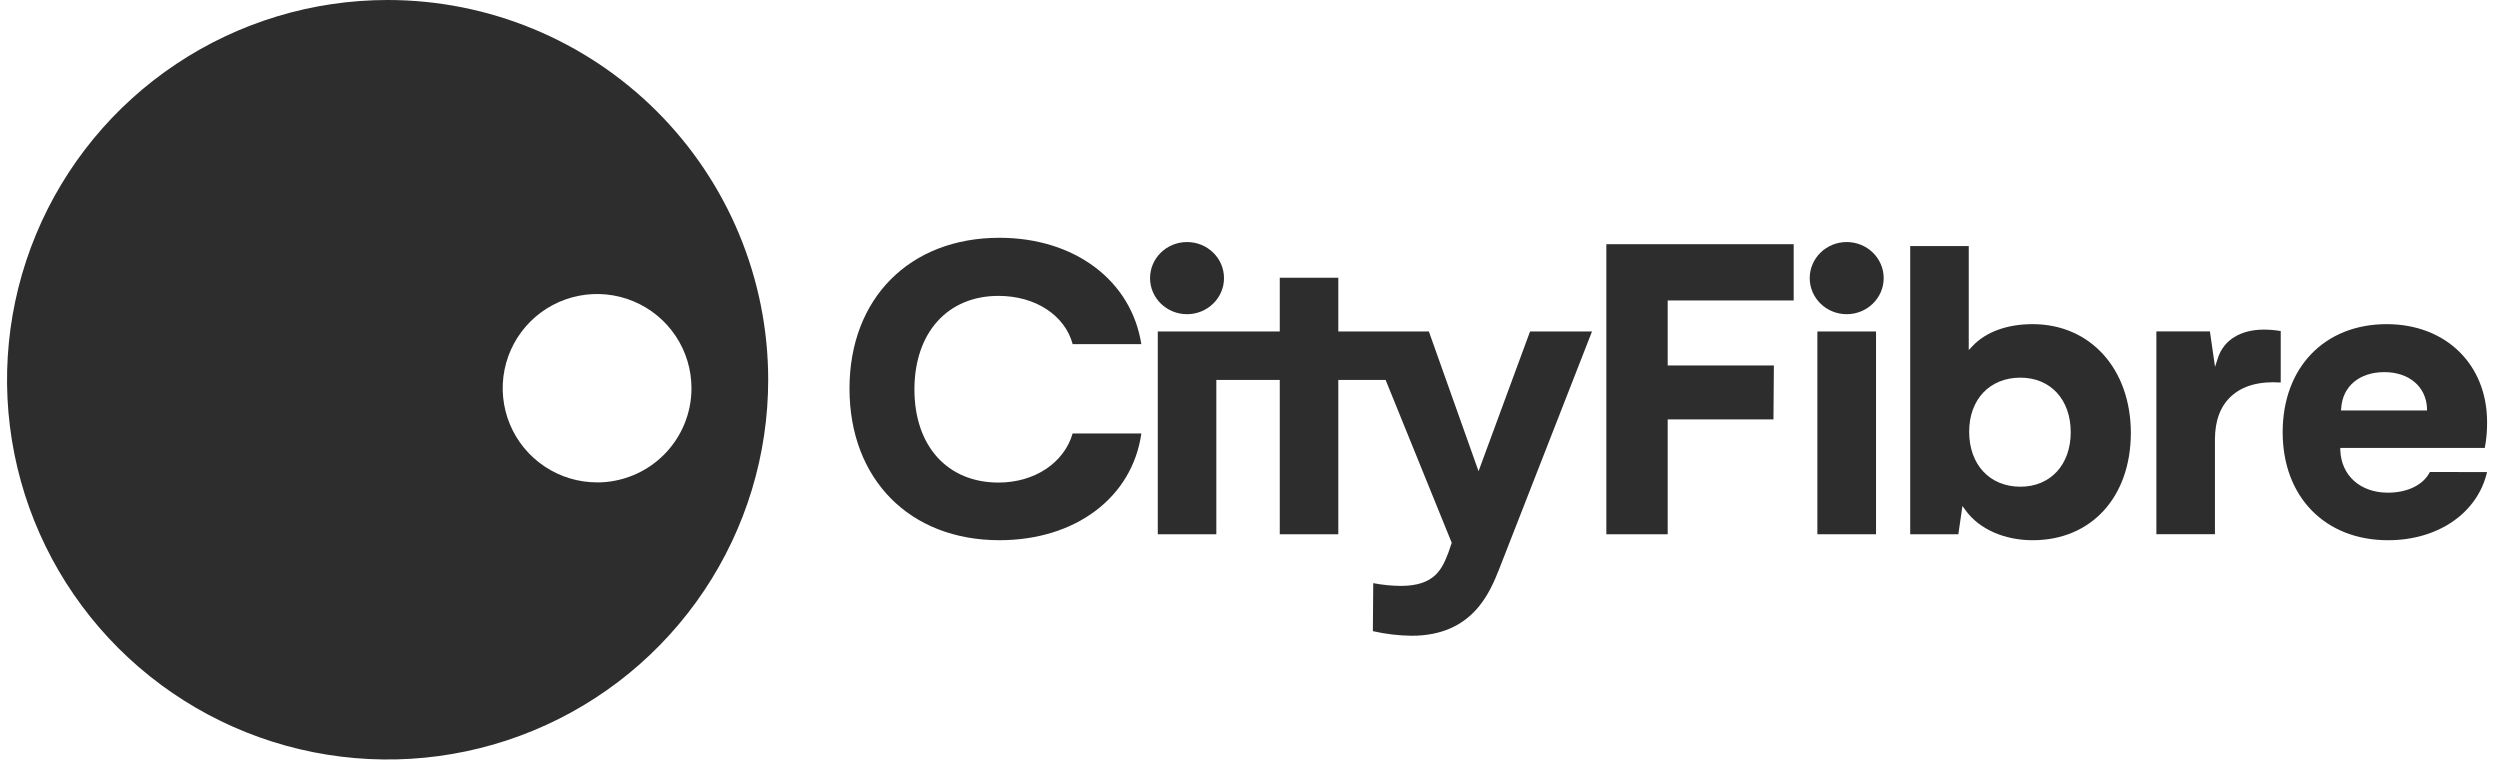
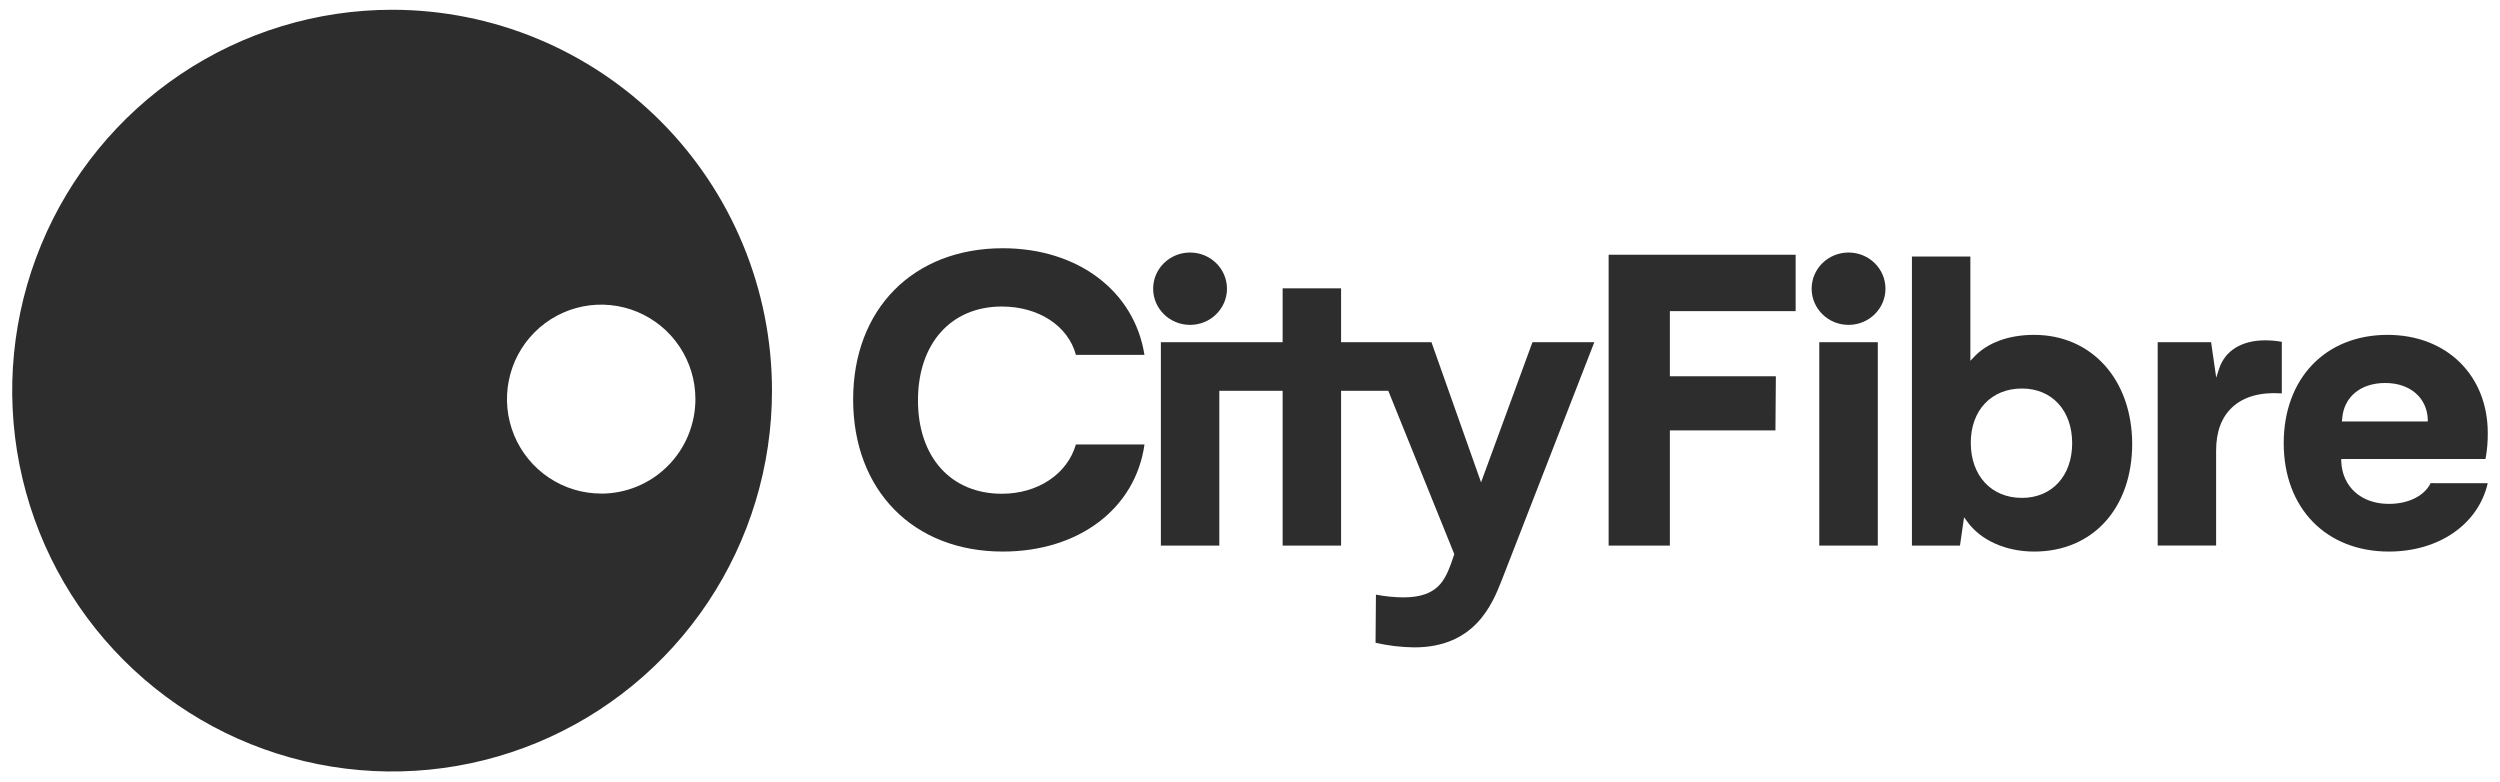
- <svg xmlns="http://www.w3.org/2000/svg" width="158" height="48" viewBox="0 0 158 48" fill="none">
-   <path d="M67.791 27.394C67.251 29.255 65.384 30.498 63.105 30.498C59.878 30.498 57.792 28.191 57.792 24.614C57.792 21.037 59.878 18.7 63.105 18.7C65.433 18.7 67.3 19.92 67.792 21.748H72.132C71.496 17.721 67.912 15.028 63.162 15.028C57.494 15.028 53.688 18.857 53.688 24.555C53.688 30.289 57.494 34.141 63.162 34.141C67.974 34.141 71.559 31.437 72.134 27.394H67.791Z" fill="#2D2D2D" />
-   <path d="M100.615 20.949H96.699L93.444 29.78L90.305 20.949H84.581V17.554H80.881V20.949H73.172V33.764H76.872V24.012H80.881V33.764H84.581V24.012H87.571L91.749 34.304L91.534 34.934C91.148 35.92 90.713 37.029 88.53 37.029C87.946 37.024 87.363 36.966 86.789 36.855L86.765 39.889C87.568 40.072 88.389 40.17 89.213 40.18C93.068 40.18 94.158 37.441 94.745 35.971L100.615 20.949Z" fill="#2D2D2D" />
-   <path d="M75.02 19.857C76.311 19.857 77.357 18.836 77.357 17.577C77.357 16.318 76.311 15.297 75.02 15.297C73.729 15.297 72.683 16.318 72.683 17.577C72.683 18.836 73.729 19.857 75.02 19.857Z" fill="#2D2D2D" />
-   <path d="M116.711 19.857C118.002 19.857 119.049 18.836 119.049 17.577C119.049 16.318 118.002 15.297 116.711 15.297C115.421 15.297 114.374 16.318 114.374 17.577C114.374 18.836 115.421 19.857 116.711 19.857Z" fill="#2D2D2D" />
-   <path d="M112.109 23.097H105.398V18.991H113.361V15.435H101.521V33.764H105.398V26.508H112.083L112.109 23.097Z" fill="#2D2D2D" />
-   <path d="M118.565 20.949H114.858V33.765H118.565V20.949Z" fill="#2D2D2D" />
-   <path d="M128.46 20.486C126.855 20.486 125.507 20.975 124.664 21.871L124.425 22.122V15.551H120.725V33.765H123.767L124.026 31.979L124.226 32.254C125.08 33.435 126.665 34.142 128.466 34.142C132.176 34.142 134.67 31.409 134.67 27.343C134.657 23.305 132.105 20.486 128.46 20.486ZM127.689 30.76C125.751 30.76 124.451 29.363 124.451 27.285C124.451 25.24 125.753 23.868 127.689 23.868C129.592 23.868 130.87 25.252 130.87 27.314C130.87 29.375 129.587 30.76 127.689 30.76Z" fill="#2D2D2D" />
-   <path d="M144.142 24.175V20.923C143.792 20.863 143.439 20.832 143.084 20.831C141.606 20.831 140.545 21.483 140.173 22.622L139.99 23.185L139.666 20.946H136.283V33.762H139.984V27.779C139.984 26.586 140.332 25.663 141.017 25.037C141.743 24.374 142.799 24.083 144.142 24.175Z" fill="#2D2D2D" />
-   <path d="M153.566 29.831C153.163 30.64 152.159 31.137 150.917 31.137C149.176 31.137 147.966 30.06 147.907 28.451V28.308H157.039C157.141 27.77 157.19 27.223 157.184 26.675C157.184 23.031 154.575 20.486 150.838 20.486C146.906 20.486 144.264 23.229 144.264 27.314C144.264 31.398 146.94 34.142 150.923 34.142C154.096 34.142 156.586 32.417 157.181 29.834L153.566 29.831ZM147.964 25.795C148.052 24.411 149.122 23.518 150.69 23.518C152.258 23.518 153.328 24.442 153.387 25.798V25.942H147.947L147.964 25.795Z" fill="#2D2D2D" />
-   <path d="M24.498 0C19.741 0 15.09 1.408 11.135 4.045C7.18 6.682 4.097 10.43 2.276 14.816C0.456 19.201 -0.021 24.027 0.907 28.682C1.836 33.338 4.126 37.614 7.49 40.971C10.854 44.327 15.14 46.613 19.805 47.539C24.471 48.465 29.307 47.99 33.702 46.173C38.097 44.357 41.854 41.281 44.497 37.334C47.14 33.387 48.55 28.747 48.55 24C48.55 17.635 46.016 11.53 41.505 7.029C36.995 2.529 30.877 0 24.498 0ZM37.734 30.486C36.555 30.486 35.401 30.137 34.421 29.482C33.44 28.828 32.675 27.898 32.224 26.811C31.773 25.723 31.655 24.526 31.885 23.372C32.116 22.217 32.684 21.157 33.518 20.324C34.353 19.492 35.416 18.925 36.573 18.696C37.73 18.466 38.929 18.584 40.019 19.035C41.109 19.485 42.041 20.248 42.696 21.227C43.352 22.206 43.701 23.357 43.701 24.534C43.702 25.316 43.548 26.09 43.248 26.813C42.948 27.536 42.509 28.192 41.955 28.745C41.401 29.298 40.743 29.737 40.018 30.036C39.294 30.335 38.518 30.489 37.734 30.489V30.486Z" fill="#2D2D2D" />
+ <svg xmlns="http://www.w3.org/2000/svg" width="128" height="40" viewBox="0 0 128 40" fill="none">
+   <path d="M55.085 22.758C54.649 24.27 53.139 25.28 51.296 25.28C48.687 25.28 47 23.405 47 20.499C47 17.593 48.687 15.694 51.296 15.694C53.179 15.694 54.689 16.685 55.087 18.17H58.596C58.081 14.899 55.184 12.71 51.342 12.71C46.759 12.71 43.681 15.821 43.681 20.451C43.681 25.11 46.759 28.24 51.342 28.24C55.234 28.24 58.133 26.043 58.598 22.758H55.085Z" fill="#2D2D2D" />
+   <path d="M81.629 17.521H78.462L75.83 24.696L73.291 17.521H68.663V14.762H65.671V17.521H59.437V27.934H62.429V20.01H65.671V27.934H68.663V20.01H71.081L74.46 28.372L74.285 28.884C73.973 29.685 73.622 30.586 71.856 30.586C71.384 30.582 70.912 30.535 70.448 30.445L70.428 32.91C71.078 33.059 71.742 33.138 72.409 33.146C75.525 33.146 76.407 30.921 76.882 29.726L81.629 17.521Z" fill="#2D2D2D" />
+   <path d="M60.931 16.634C61.975 16.634 62.821 15.804 62.821 14.781C62.821 13.758 61.975 12.929 60.931 12.929C59.887 12.929 59.041 13.758 59.041 14.781C59.041 15.804 59.887 16.634 60.931 16.634Z" fill="#2D2D2D" />
+   <path d="M94.646 16.634C95.69 16.634 96.536 15.804 96.536 14.781C96.536 13.758 95.69 12.929 94.646 12.929C93.602 12.929 92.756 13.758 92.756 14.781C92.756 15.804 93.602 16.634 94.646 16.634Z" fill="#2D2D2D" />
+   <path d="M90.924 19.266H85.497V15.93H91.937V13.041H82.362V27.934H85.497V22.038H90.903L90.924 19.266Z" fill="#2D2D2D" />
+   <path d="M96.144 17.521H93.147V27.934H96.144V17.521Z" fill="#2D2D2D" />
+   <path d="M104.146 17.145C102.848 17.145 101.758 17.543 101.076 18.27L100.883 18.474V13.135H97.891V27.934H100.351L100.56 26.483L100.722 26.706C101.413 27.666 102.695 28.24 104.151 28.24C107.151 28.24 109.168 26.02 109.168 22.716C109.157 19.435 107.093 17.145 104.146 17.145ZM103.523 25.492C101.955 25.492 100.904 24.358 100.904 22.669C100.904 21.008 101.957 19.892 103.523 19.892C105.061 19.892 106.095 21.017 106.095 22.692C106.095 24.367 105.057 25.492 103.523 25.492V25.492Z" fill="#2D2D2D" />
+   <path d="M116.828 20.142V17.5C116.545 17.451 116.259 17.426 115.972 17.425C114.777 17.425 113.919 17.955 113.618 18.88L113.47 19.337L113.208 17.519H110.473V27.931H113.465V23.07C113.465 22.101 113.747 21.351 114.3 20.843C114.888 20.304 115.742 20.067 116.828 20.142Z" fill="#2D2D2D" />
+   <path d="M124.448 24.738C124.122 25.395 123.311 25.799 122.306 25.799C120.898 25.799 119.919 24.924 119.872 23.616V23.5H127.257C127.34 23.063 127.379 22.619 127.374 22.174C127.374 19.212 125.265 17.145 122.242 17.145C119.063 17.145 116.926 19.374 116.926 22.692C116.926 26.011 119.09 28.24 122.311 28.24C124.877 28.24 126.89 26.839 127.372 24.74L124.448 24.738ZM119.918 21.459C119.989 20.334 120.855 19.609 122.123 19.609C123.391 19.609 124.256 20.359 124.303 21.461V21.578H119.904L119.918 21.459Z" fill="#2D2D2D" />
+   <path d="M20.076 0.5C16.229 0.5 12.468 1.644 9.269 3.786C6.071 5.929 3.578 8.975 2.106 12.538C0.633 16.101 0.248 20.022 0.999 23.804C1.749 27.587 3.602 31.061 6.322 33.789C9.042 36.516 12.508 38.373 16.281 39.125C20.054 39.878 23.965 39.492 27.519 38.016C31.073 36.54 34.111 34.04 36.248 30.834C38.385 27.627 39.526 23.857 39.526 20C39.526 14.828 37.477 9.868 33.829 6.211C30.181 2.554 25.234 0.5 20.076 0.5V0.5ZM30.779 25.27C29.825 25.27 28.893 24.986 28.1 24.454C27.307 23.923 26.689 23.167 26.324 22.284C25.959 21.4 25.863 20.427 26.05 19.489C26.236 18.551 26.695 17.69 27.37 17.014C28.045 16.337 28.904 15.877 29.84 15.69C30.776 15.504 31.746 15.6 32.627 15.966C33.508 16.332 34.262 16.952 34.792 17.747C35.322 18.542 35.605 19.477 35.605 20.434C35.605 21.069 35.48 21.698 35.238 22.286C34.996 22.873 34.64 23.406 34.192 23.855C33.744 24.305 33.212 24.661 32.627 24.904C32.041 25.148 31.413 25.273 30.779 25.273V25.27Z" fill="#2D2D2D" />
</svg>
